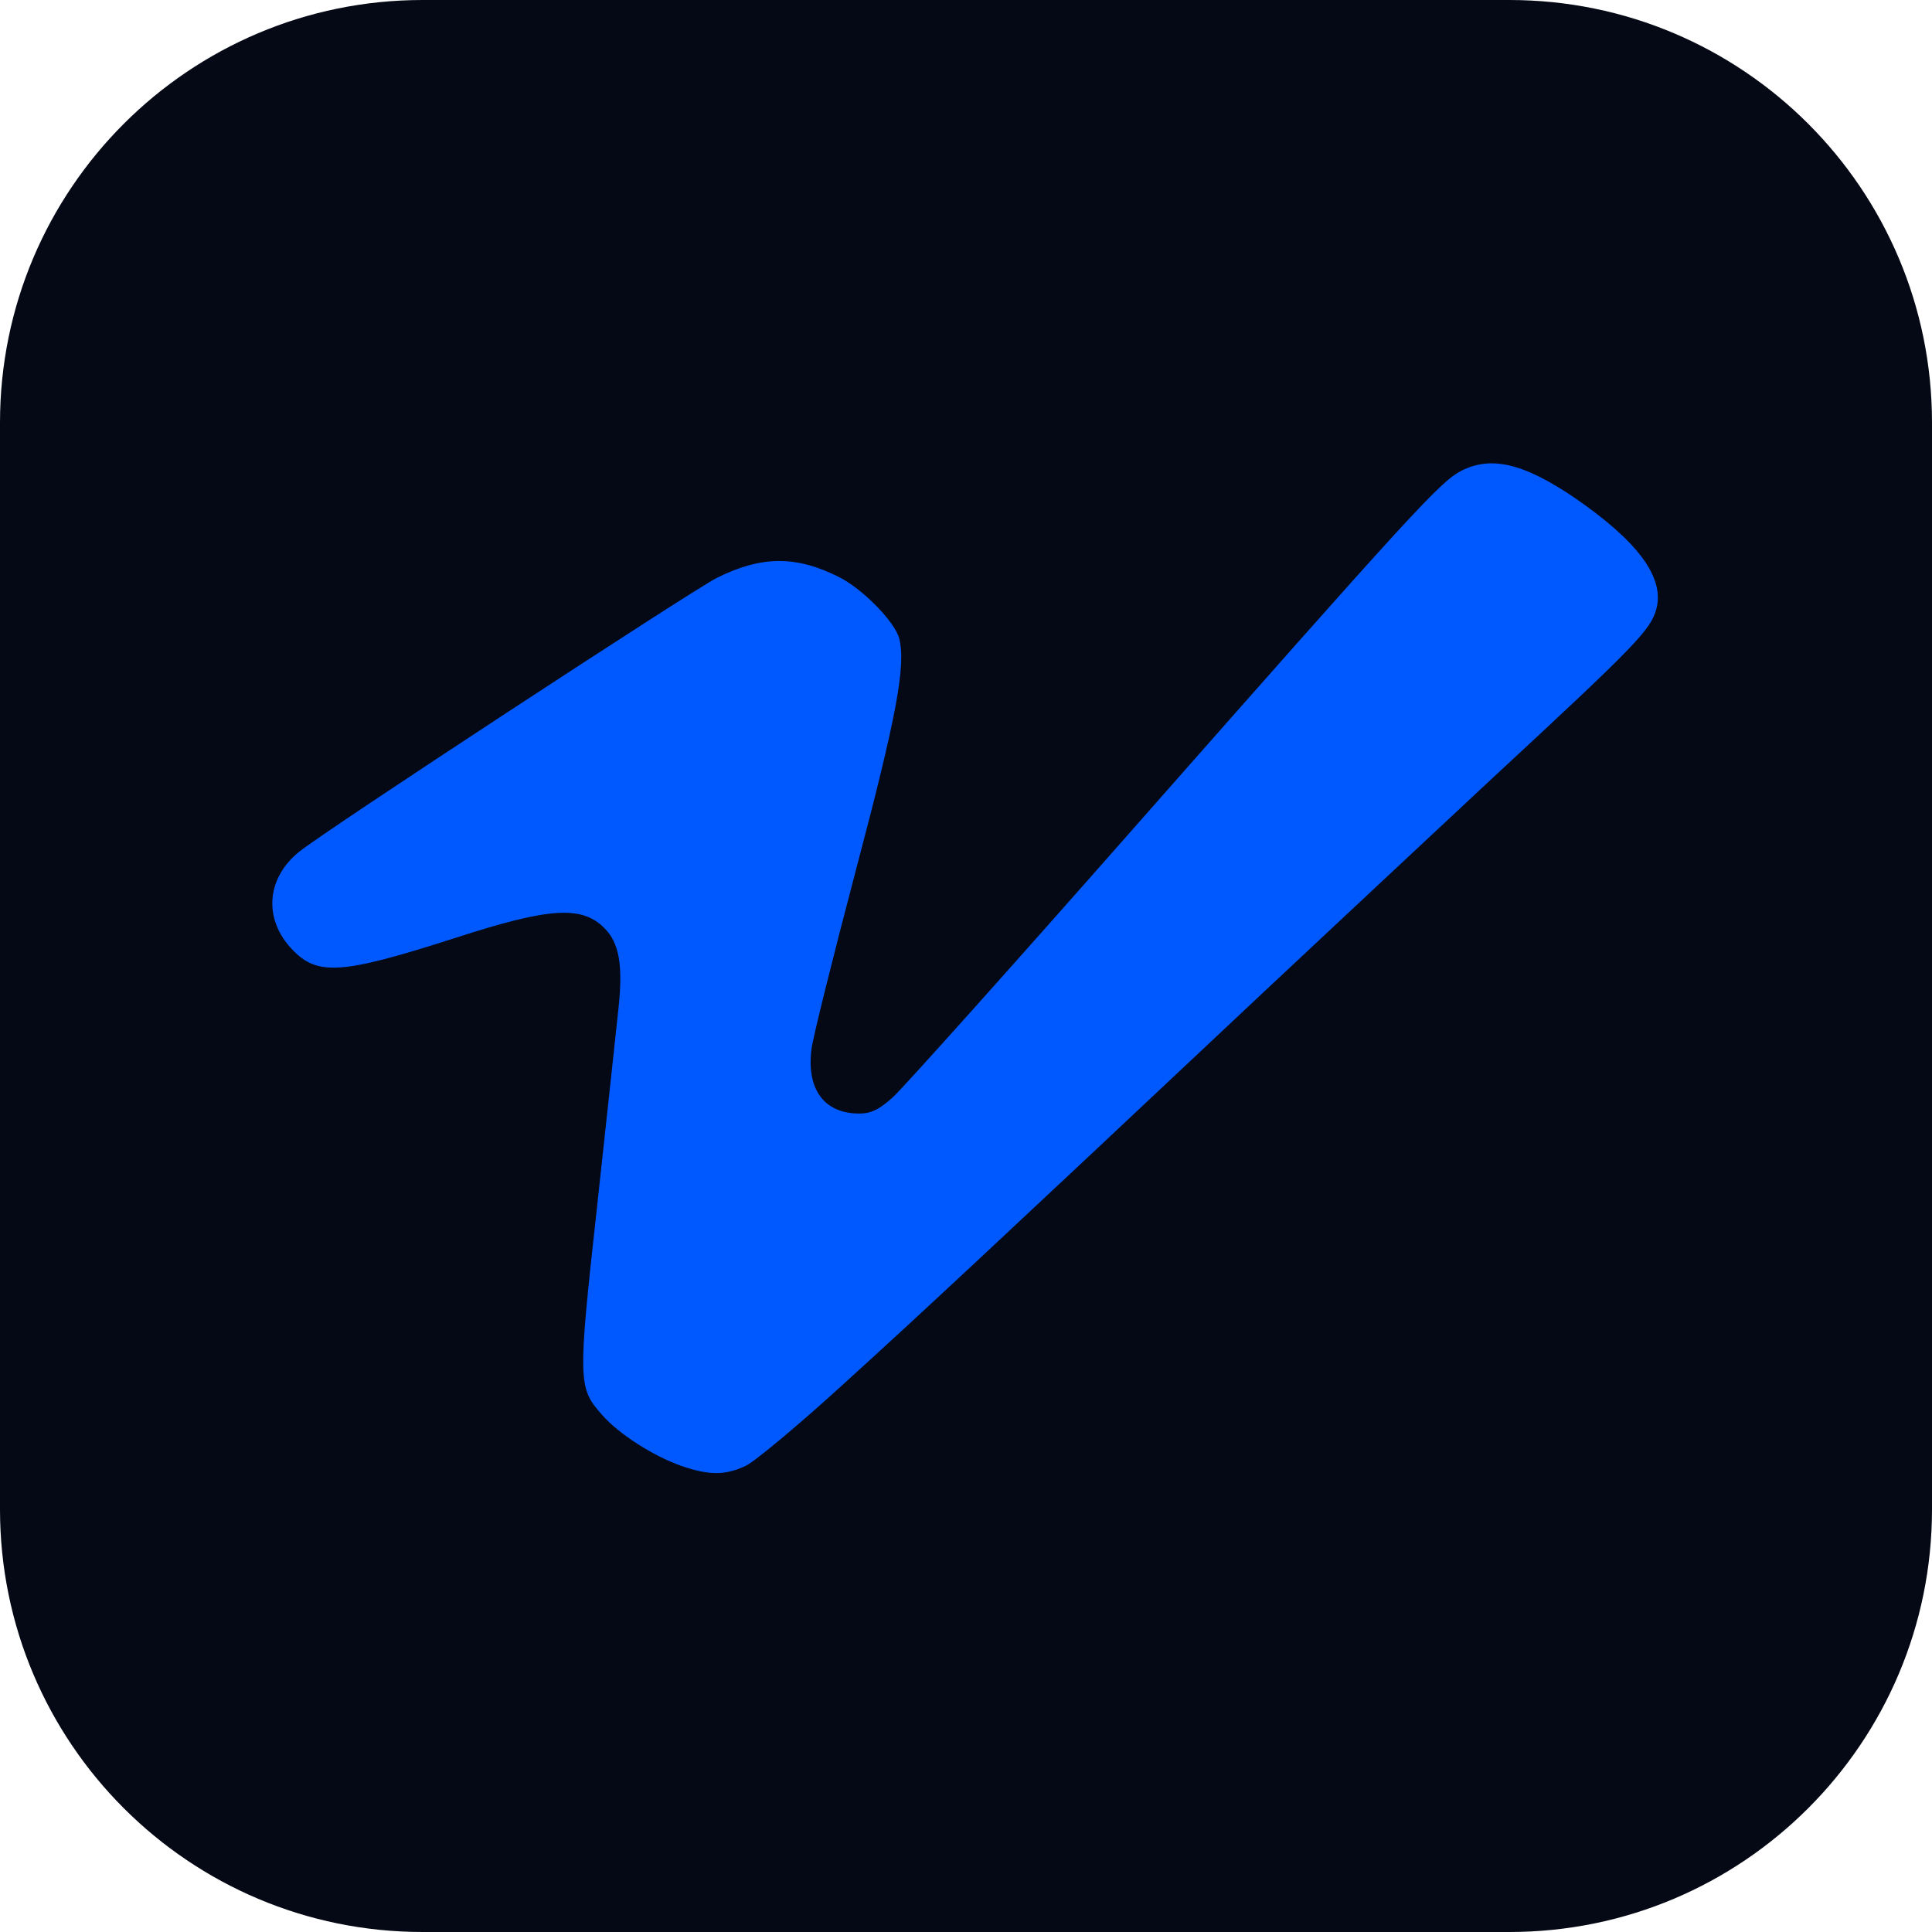
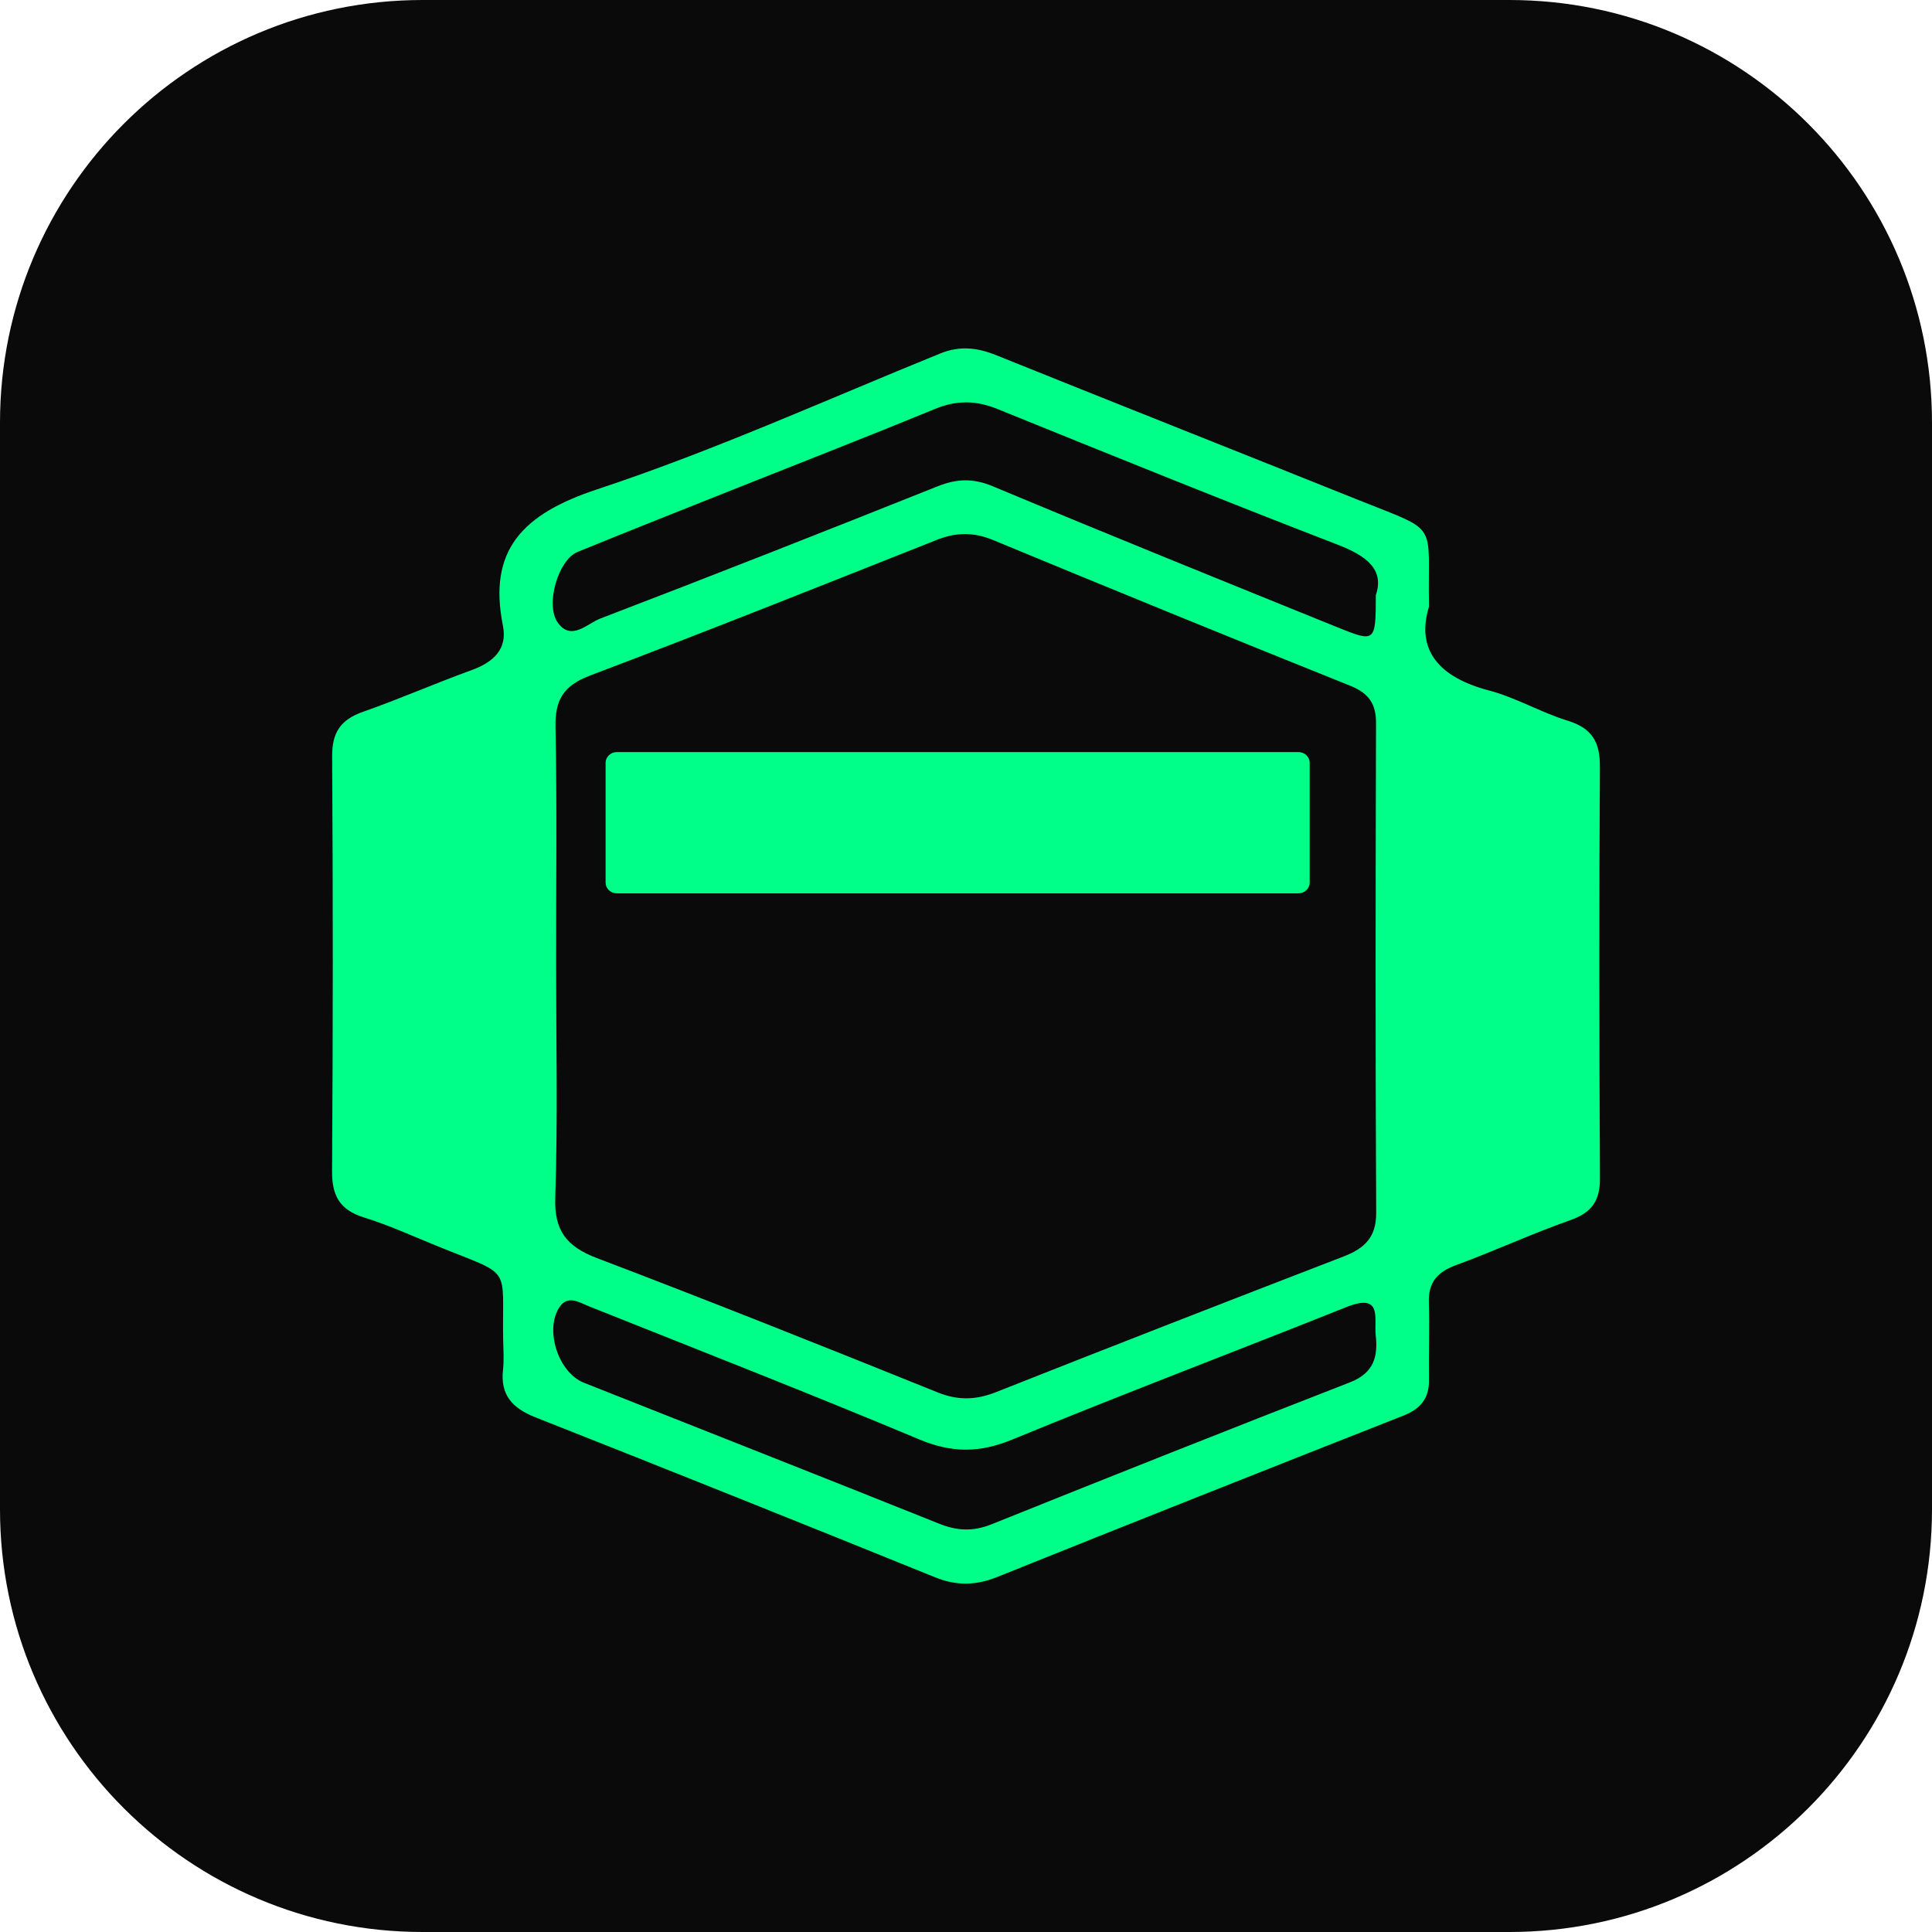
<svg xmlns="http://www.w3.org/2000/svg" viewBox="0 0 64 64">
-   <rect width="64" height="64" rx="14" fill="#050915" />
-   <svg x="9" y="14" width="46" height="36" viewBox="0 0 320 234" fill="#0059ff">
-     <path d="M94.4 232.2C87.9 229.9 79.9 224.8 76.1 220.4C70.6 214.2 70.5 212.9 75.0 172.3C77.2 152.1 79.4 131.6 79.9 126.9C81.0 116.9 80.1 111.7 76.7 108.3C71.5 103.0 64.0 103.5 42.4 110.5C15.3 119.2 10.2 119.4 4.1 112.5C-1.9 105.6 -1.0 96.6 6.3 90.7C12.3 85.8 96.5 30.7 102.5 27.6C112.9 22.4 120.9 22.4 130.8 27.4C136.3 30.2 143.6 37.7 144.6 41.5C146.2 47.7 144.0 59.5 134.6 95.0C129.3 115.1 124.7 133.6 124.4 136.1C123.2 145.4 127.3 151.0 135.4 151.0C138.1 151.0 140.0 150.1 143.2 147.2C145.4 145.2 170.7 117.0 199.3 84.5C263.2 12.0 269.3 5.4 274.1 2.9C281.0 -0.6 288.4 1.1 300.1 9.0C314.8 19.1 321.0 27.4 319.1 34.7C317.7 39.6 314.9 42.6 281.0 74.0C265.4 88.6 241.8 110.6 228.6 123.0C164.8 183.0 149.1 197.6 131.7 213.4C121.4 222.8 111.2 231.3 109.2 232.2C104.5 234.4 100.8 234.4 94.4 232.2Z" />
+   <rect width="64" height="64" rx="14" fill="#0a0a0b" />
+   <svg x="11" y="11" width="42" height="42" viewBox="0 0 318.12 309.92" fill="#00ff88">
+     <path d="M275.231 64.783C271.922 75.538 277.558 82.487 290.286 85.83C297.067 87.615 303.263 91.327 309.982 93.397C316.328 95.336 318.144 98.941 318.107 105.021C317.895 139.429 317.945 173.837 318.119 208.234C318.144 213.707 316.228 216.788 310.691 218.727C300.987 222.142 291.643 226.485 281.975 230.03C277.185 231.779 275.045 234.48 275.194 239.358C275.393 245.866 275.132 252.386 275.219 258.906C275.281 263.415 273.116 266.08 268.786 267.782C234.795 281.179 200.815 294.611 166.923 308.246C161.499 310.423 156.696 310.518 151.259 308.317C117.902 294.802 84.47 281.405 50.988 268.186C45.128 265.866 42.217 262.487 42.888 256.348C43.175 253.766 42.975 251.137 42.926 248.531C42.615 229.673 45.588 233.04 26.191 225.152C20.169 222.701 14.234 219.989 8.038 218.061C1.742 216.11 -0.037 212.41 0.001 206.354C0.237 171.684 0.237 137.014 0.025 102.356C-0.012 96.55 1.991 93.206 7.727 91.196C16.934 87.96 25.868 84.033 35.037 80.714C40.599 78.691 44.033 75.372 42.876 69.589C39.069 50.624 47.753 41.558 66.541 35.348C95.829 25.663 124.011 12.885 152.59 1.273C157.542 -0.738 161.922 -0.203 166.724 1.737C197.108 13.979 227.578 26.02 257.974 38.215C278.242 46.329 274.796 43.212 275.231 64.783ZM56.214 154.456C56.214 174.016 56.649 193.588 56.002 213.124C55.741 221.262 58.702 225.295 66.454 228.246C95.07 239.132 123.5 250.471 151.868 261.916C157.119 264.034 161.586 263.867 166.712 261.833C195.677 250.363 224.704 239.061 253.781 227.853C259.181 225.771 262.006 222.951 261.981 216.895C261.769 175.955 261.819 135.003 261.943 94.063C261.956 89.233 260.201 86.532 255.411 84.616C225.501 72.623 195.664 60.428 165.903 48.102C161.001 46.068 156.609 46.115 151.769 48.031C122.804 59.512 93.876 71.065 64.724 82.082C57.906 84.664 55.94 88.34 56.065 94.967C56.45 114.801 56.201 134.634 56.214 154.456ZM261.894 61.904C264.071 55.455 259.567 52.04 252.189 49.197C223.647 38.179 195.291 26.698 166.961 15.205C161.548 13.004 156.683 12.968 151.271 15.193C135.009 21.891 118.611 28.269 102.262 34.777C88.688 40.19 75.076 45.556 61.551 51.089C56.824 53.028 53.377 64.247 56.649 68.828C60.021 73.528 64.052 69.03 67.25 67.805C95.568 56.954 123.774 45.853 151.918 34.61C156.783 32.671 160.864 32.528 165.853 34.622C194.545 46.627 223.398 58.287 252.239 69.97C261.806 73.837 261.856 73.718 261.894 61.904ZM261.844 247.46C261.471 243.225 263.536 236.931 254.478 240.548C226.571 251.708 198.439 262.345 170.668 273.778C162.469 277.145 155.551 277.181 147.364 273.754C119.917 262.249 92.171 251.41 64.513 240.369C61.912 239.334 58.914 237.205 56.761 241.036C53.464 246.889 56.973 257.062 63.194 259.525C92.881 271.315 122.63 282.987 152.279 294.873C156.87 296.717 160.852 296.896 165.53 295.016C195.416 282.999 225.364 271.113 255.386 259.43C261.483 257.05 262.478 252.862 261.844 247.46Z" />
+     <path d="M242.484 136.728H71.456C69.901 136.728 68.632 135.515 68.632 134.028V103.986C68.632 102.499 69.901 101.285 71.456 101.285H242.472C244.027 101.285 245.296 102.499 245.296 103.986V134.028C245.296 135.515 244.027 136.728 242.484 136.728Z" />
  </svg>
</svg>
